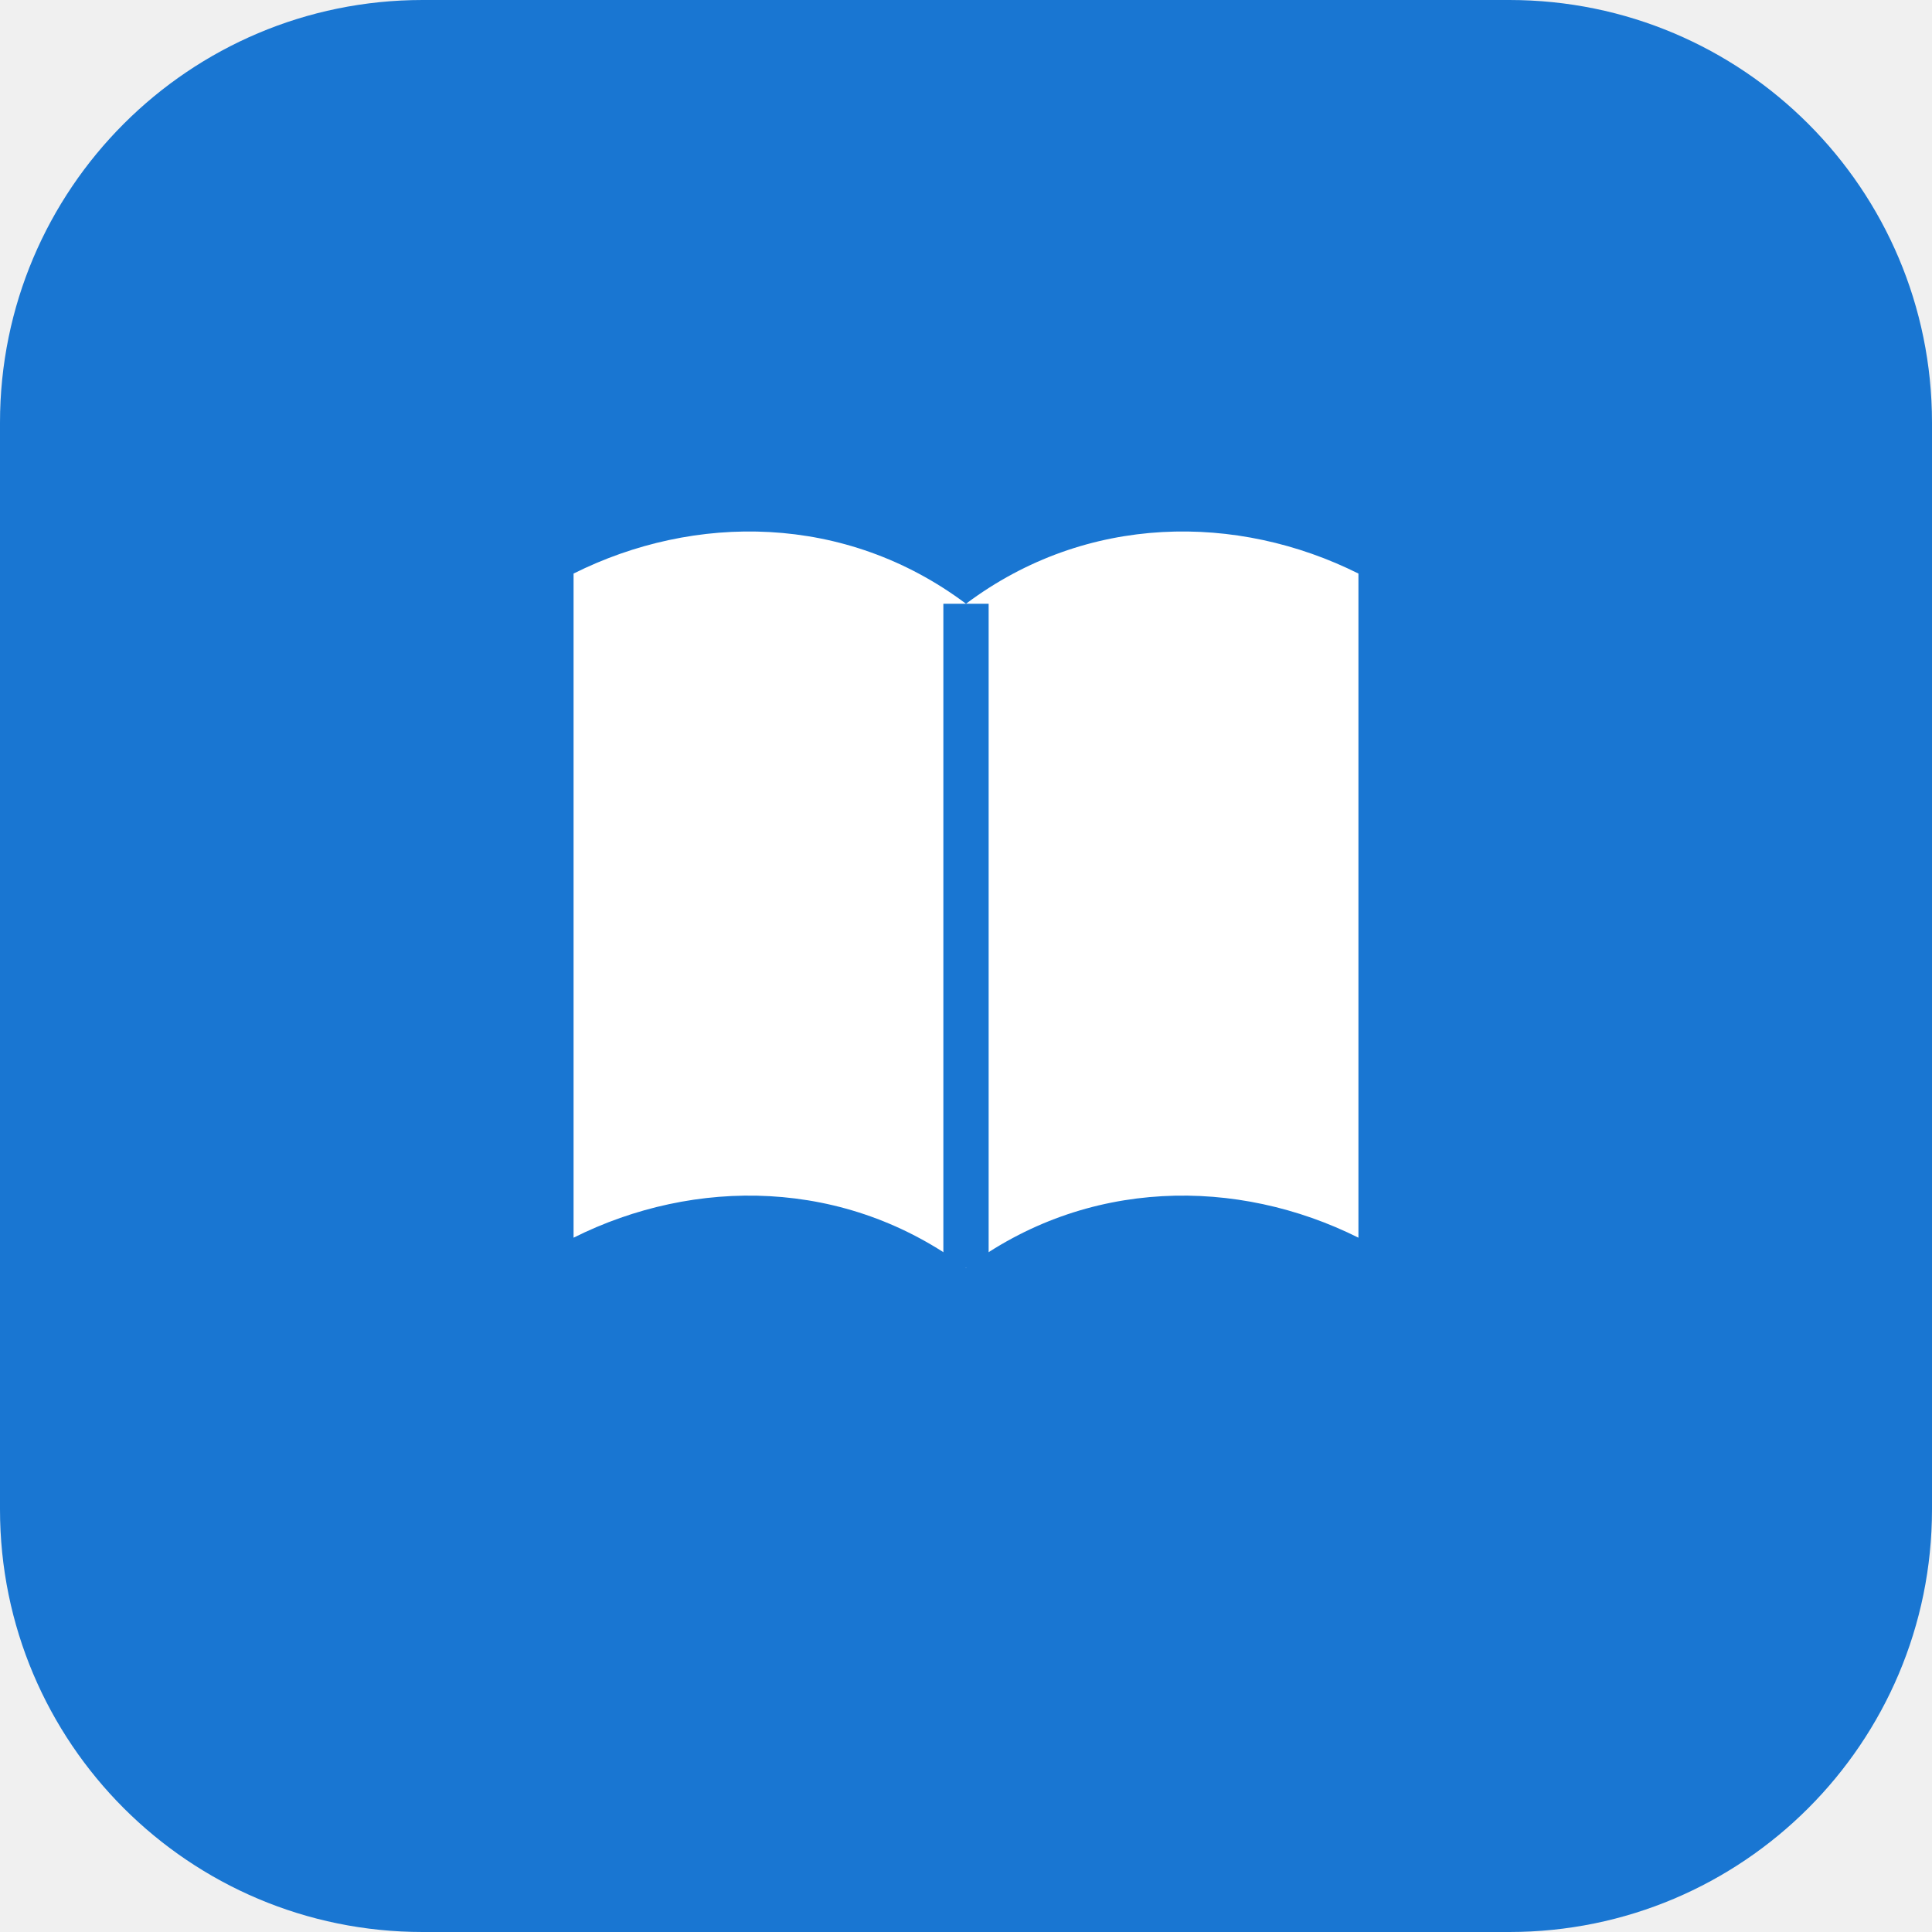
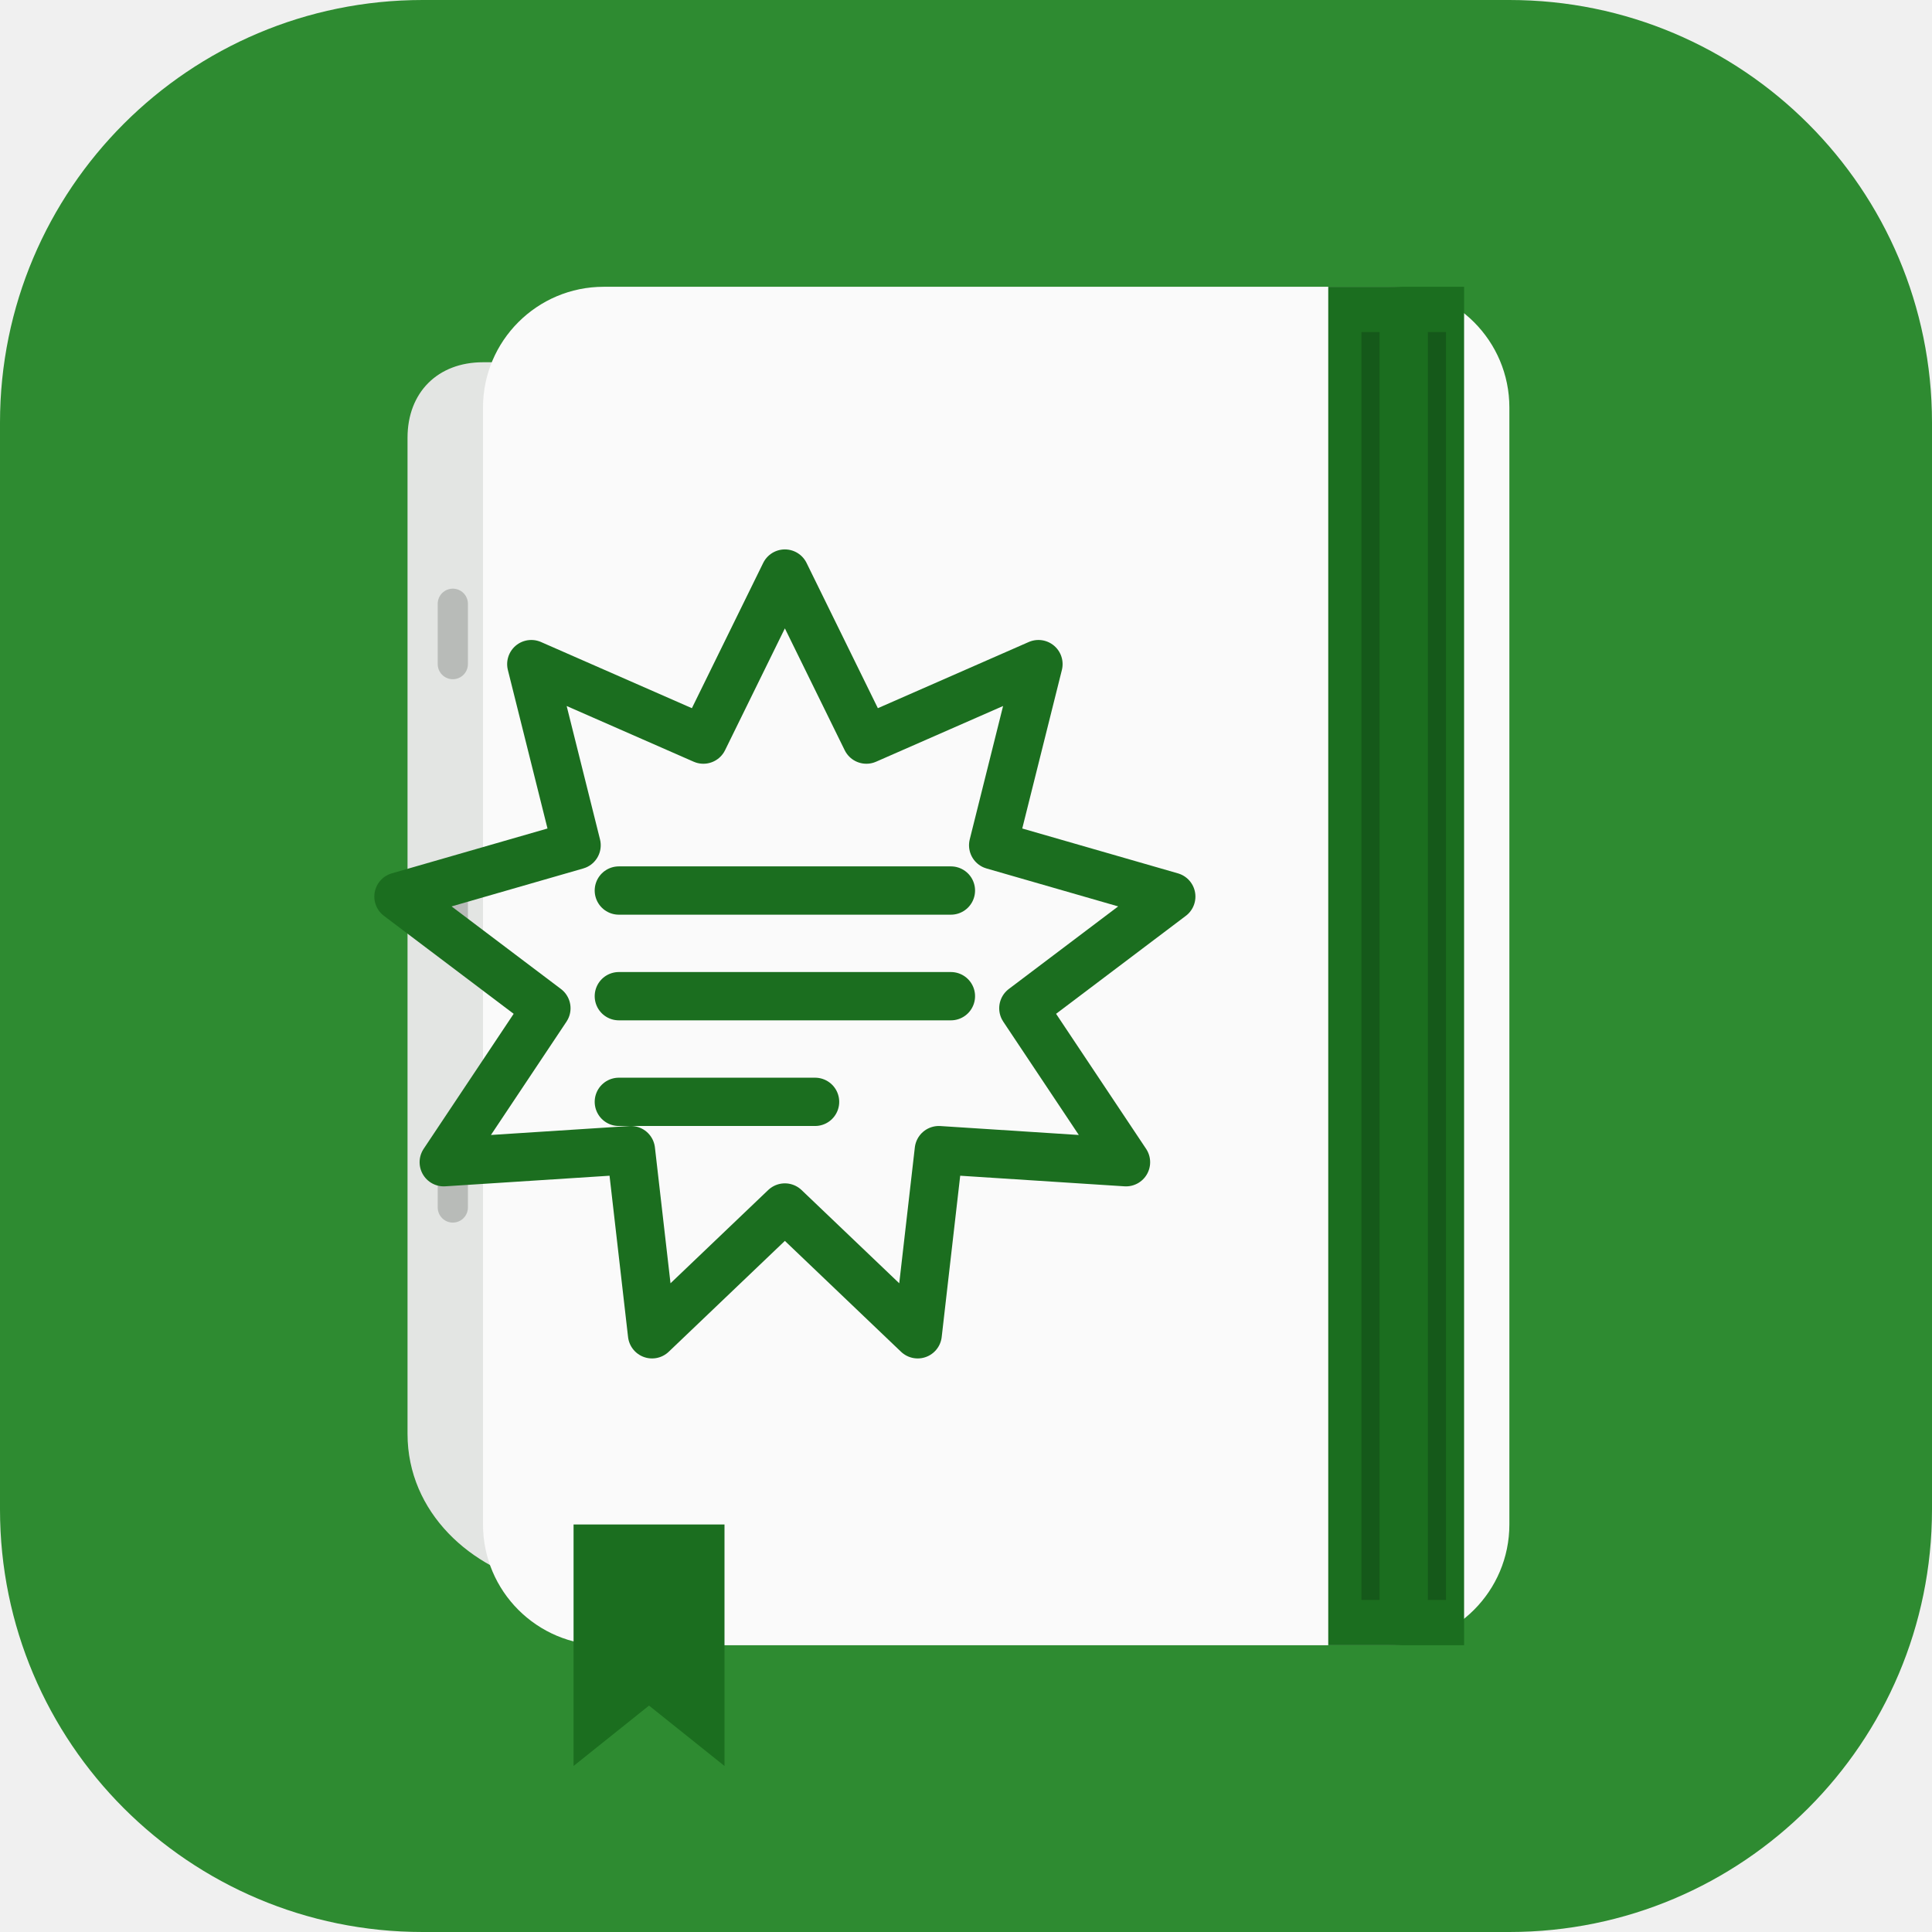
<svg xmlns="http://www.w3.org/2000/svg" viewBox="0 0 64 64">
-   <rect width="64" height="64" rx="14" fill="#1976D2" />
-   <path d="M32 20c-4-3-9-3-13-1v22c4-2 9-2 13 1 4-3 9-3 13-1V19c-4-2-9-2-13 1z" fill="#FFFFFF" />
-   <path d="M32 20v22" stroke="#1976D2" stroke-width="1.5" />
+   <rect width="64" height="64" rx="14" fill="#2E8B31" />
+   <path d="M16 12c-1.5 0-2.5 1-2.5 2.5v33c0 2.6 2.1 4.5 4.5 5l4 .9 2-3-2-3V13.5c0-.8.7-1.5 1.5-1.5z" fill="#E3E5E3" />
+   <line x1="15" y1="20" x2="15" y2="22" stroke="#B8BBB8" stroke-width="1" stroke-linecap="round" />
+   <line x1="15" y1="29" x2="15" y2="31" stroke="#B8BBB8" stroke-width="1" stroke-linecap="round" />
+   <line x1="15" y1="38" x2="15" y2="40" stroke="#B8BBB8" stroke-width="1" stroke-linecap="round" />
+   <rect x="16" y="9.5" width="34" height="45" rx="4" fill="#FAFAFA" />
+   <path d="M19 50.5h5v8l-2.5-2-2.5 2z" fill="#1B6E1F" />
+   <rect x="44" y="9.5" width="4.5" height="45" fill="#1B6E1F" />
+   <line x1="45.4" y1="11" x2="45.4" y2="53" stroke="#15591A" stroke-width="0.6" />
+   <line x1="47.6" y1="11" x2="47.6" y2="53" stroke="#15591A" stroke-width="0.6" />
+   <path d="M26 19 23.3 24.5 17.6 22 19.1 28 13.2 29.7 18.1 33.4 14.7 38.5 20.9 38.1 21.6 44.2 26 40 30.4 44.2 31.1 38.1 37.3 38.5 33.9 33.4 38.8 29.7 32.9 28 34.4 22 28.7 24.5 Z" fill="none" stroke="#1B6E1F" stroke-width="1.6" stroke-linejoin="round" />
+   <line x1="20.5" y1="29.5" x2="31.5" y2="29.5" stroke="#1B6E1F" stroke-width="1.6" stroke-linecap="round" />
+   <line x1="20.5" y1="33" x2="31.5" y2="33" stroke="#1B6E1F" stroke-width="1.6" stroke-linecap="round" />
+   <line x1="20.5" y1="36.5" x2="27" y2="36.5" stroke="#1B6E1F" stroke-width="1.6" stroke-linecap="round" />
</svg>
